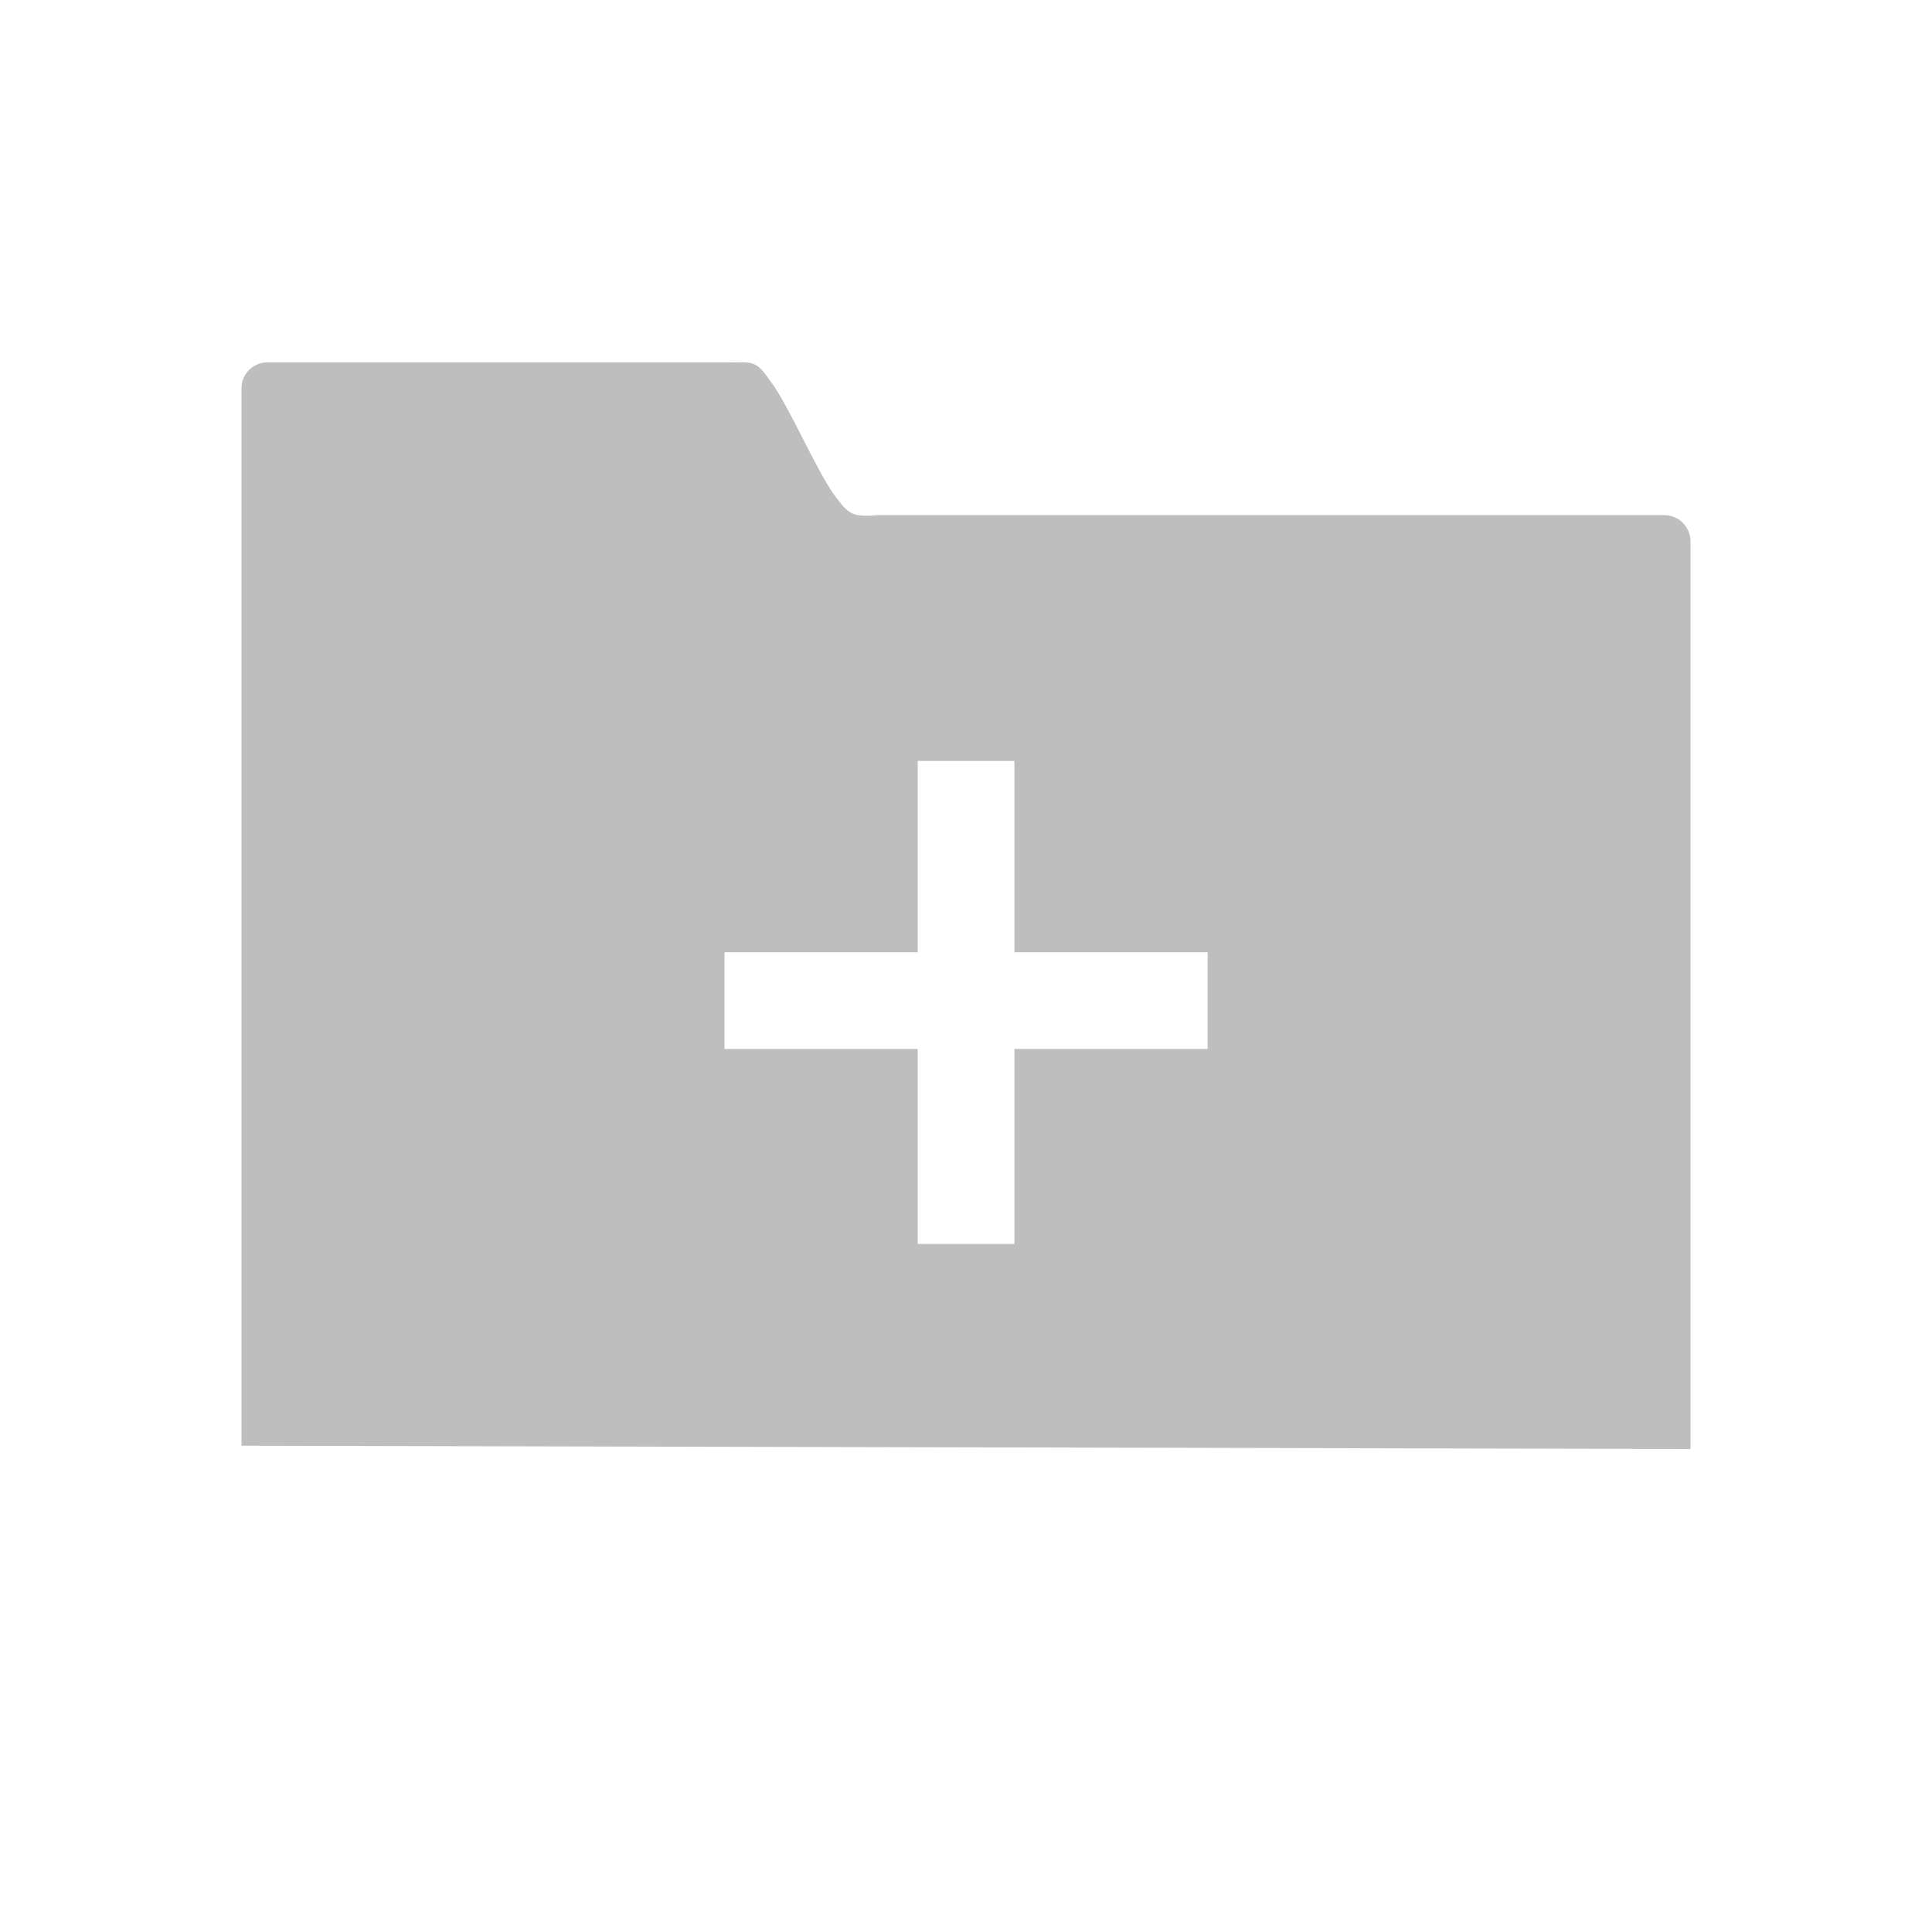
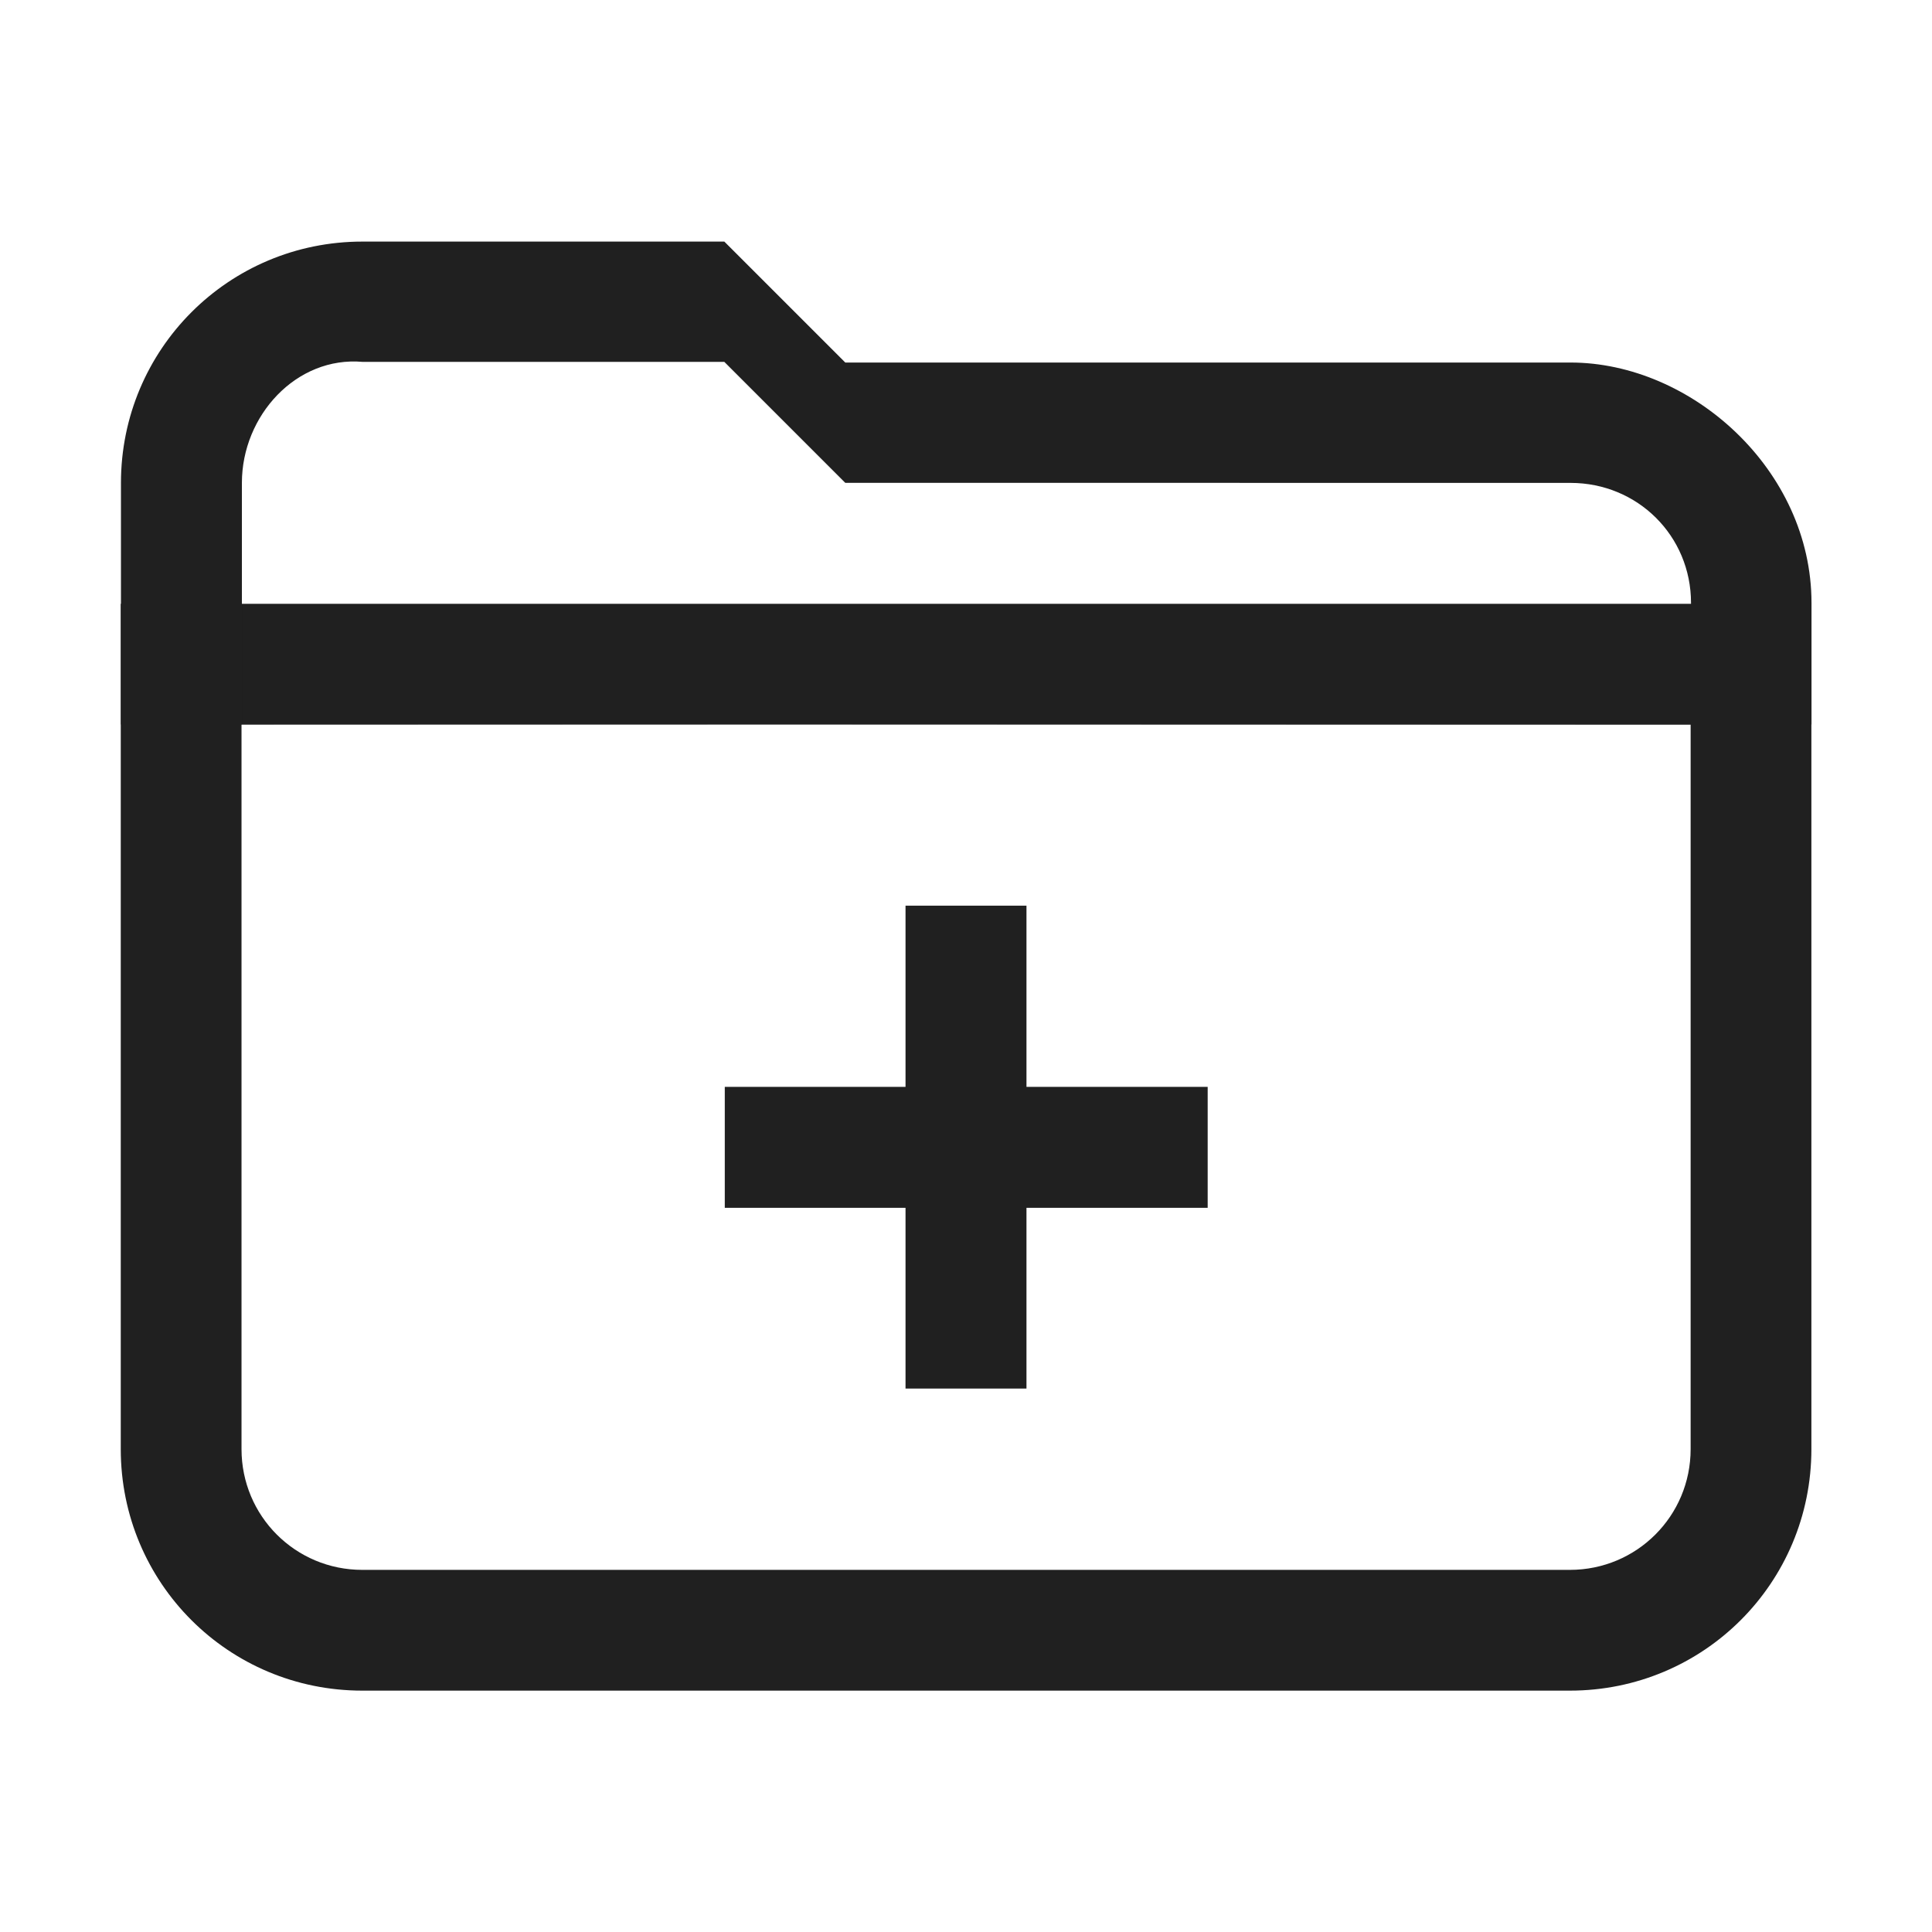
- <svg xmlns="http://www.w3.org/2000/svg" viewBox="0 0 16 16" id="svg3313" version="1.1">
-   <defs id="defs3051">
-     <style type="text/css" id="current-color-scheme">
-       .ColorScheme-Text {
-         color:#bebebe;
-       }
-       </style>
-     <style id="current-color-scheme-67" type="text/css">
-       .ColorScheme-Text {
-         color:#bebebe;
-       }
-       </style>
-     <style type="text/css" id="current-color-scheme-6">
-       .ColorScheme-Text {
-         color:#bebebe;
-       }
-       </style>
-   </defs>
-   <path style="color:#bebebe;fill:currentColor;fill-opacity:1;stroke:none" d="M 2.215,3.001 C 2.095,3.001 2,3.097 2,3.215 L 2,11.973 14,12 14,4.483 C 14,4.364 13.903,4.266 13.783,4.266 l -6.506,0 C 7.057,4.285 7.029,4.258 6.92,4.114 6.765,3.909 6.533,3.357 6.381,3.157 6.259,2.982 6.239,3.001 6.037,3.001 l -3.822,0 z m 5.385,3.301 0.801,0 0,1.584 1.6,0 0,0.801 -1.6,0 0,1.615 -0.801,0 0,-1.615 -1.6,0 0,-0.801 1.6,0 0,-1.584 z" id="path3317" />
+ <svg xmlns="http://www.w3.org/2000/svg" width="16" height="16" viewBox="0 0 4.233 4.233" version="1.1" id="svg8">
+   <defs id="defs2" />
+   <g id="layer1" transform="translate(0,-292.7667)">
+     <path style="opacity:1;fill:#202020;fill-opacity:1;stroke:none;stroke-width:0;stroke-linecap:round;stroke-linejoin:round;stroke-miterlimit:4;stroke-dasharray:none;stroke-opacity:1" d="M 1 5 L 1 12 C 1 13.108 1.892 14 3 14 L 13 14 C 14.108 14 15 13.108 15 12 L 15 5 L 1 5 z M 2 6 L 14 6 L 14 12 C 14 12.554 13.554 13 13 13 L 3 13 C 2.446 13 2 12.554 2 12 L 2 6 z " transform="matrix(0.2645833,0,0,0.2645833,0,292.7667)" id="rect828" />
+     <path id="path835" d="m 3.969,294.354 v -0.266 c 0,-0.293 -0.264,-0.527 -0.528,-0.527 L 1.852,293.561 1.587,293.296 H 0.794 c -0.293,0 -0.529,0.236 -0.529,0.529 v 0.529 m 0.265,-4.1e-4 v -0.529 c 0,-0.147 0.119,-0.278 0.265,-0.265 H 1.587 l 0.265,0.265 1.589,1.3e-4 c 0.147,1e-5 0.264,0.116 0.264,0.263 v 0.267" style="opacity:1;fill:#202020;fill-opacity:1;stroke:none;stroke-width:0;stroke-linecap:round;stroke-linejoin:round;stroke-miterlimit:4;stroke-dasharray:none;stroke-opacity:1" />
+     <rect style="fill:#202020;fill-opacity:1;stroke:none;stroke-width:0.052;stroke-linecap:round;stroke-linejoin:round" id="rect833" width="0.265" height="1.058" x="1.984" y="294.751" />
+     <rect style="fill:#202020;fill-opacity:1;stroke:none;stroke-width:0.052;stroke-linecap:round;stroke-linejoin:round" id="rect835" width="0.265" height="1.058" x="295.148" y="-2.646" transform="rotate(90)" />
+   </g>
</svg>
